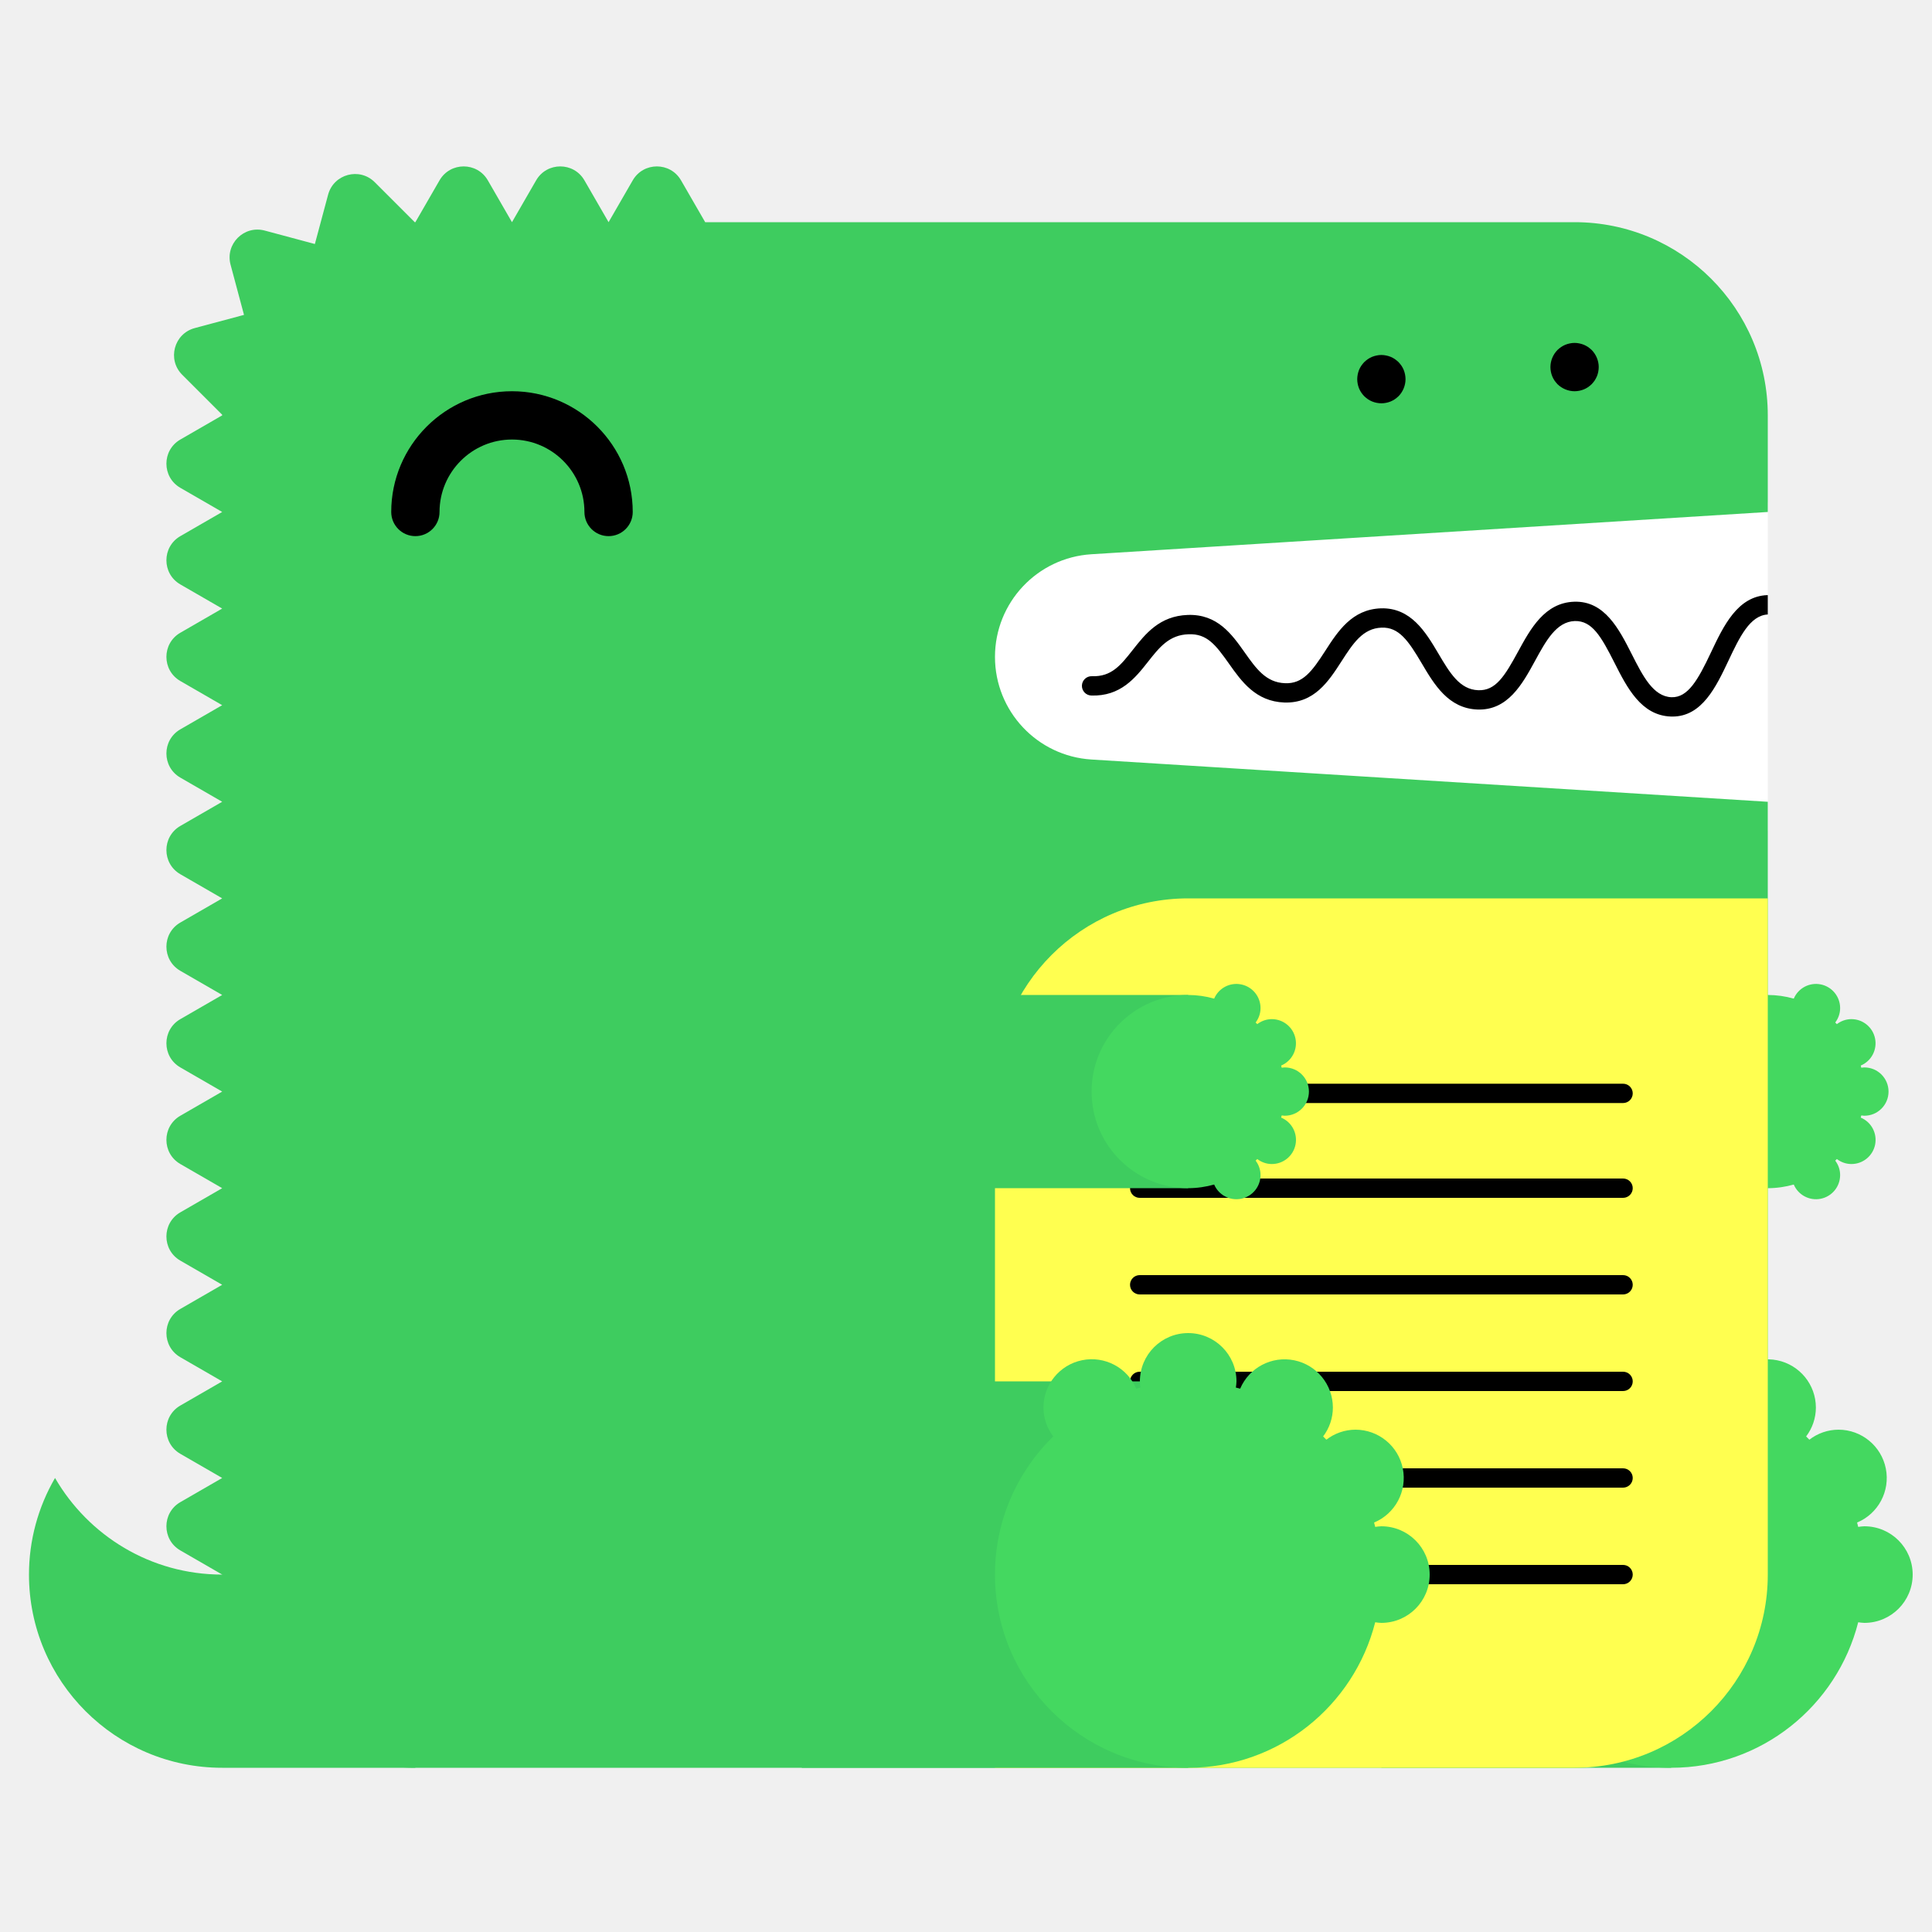
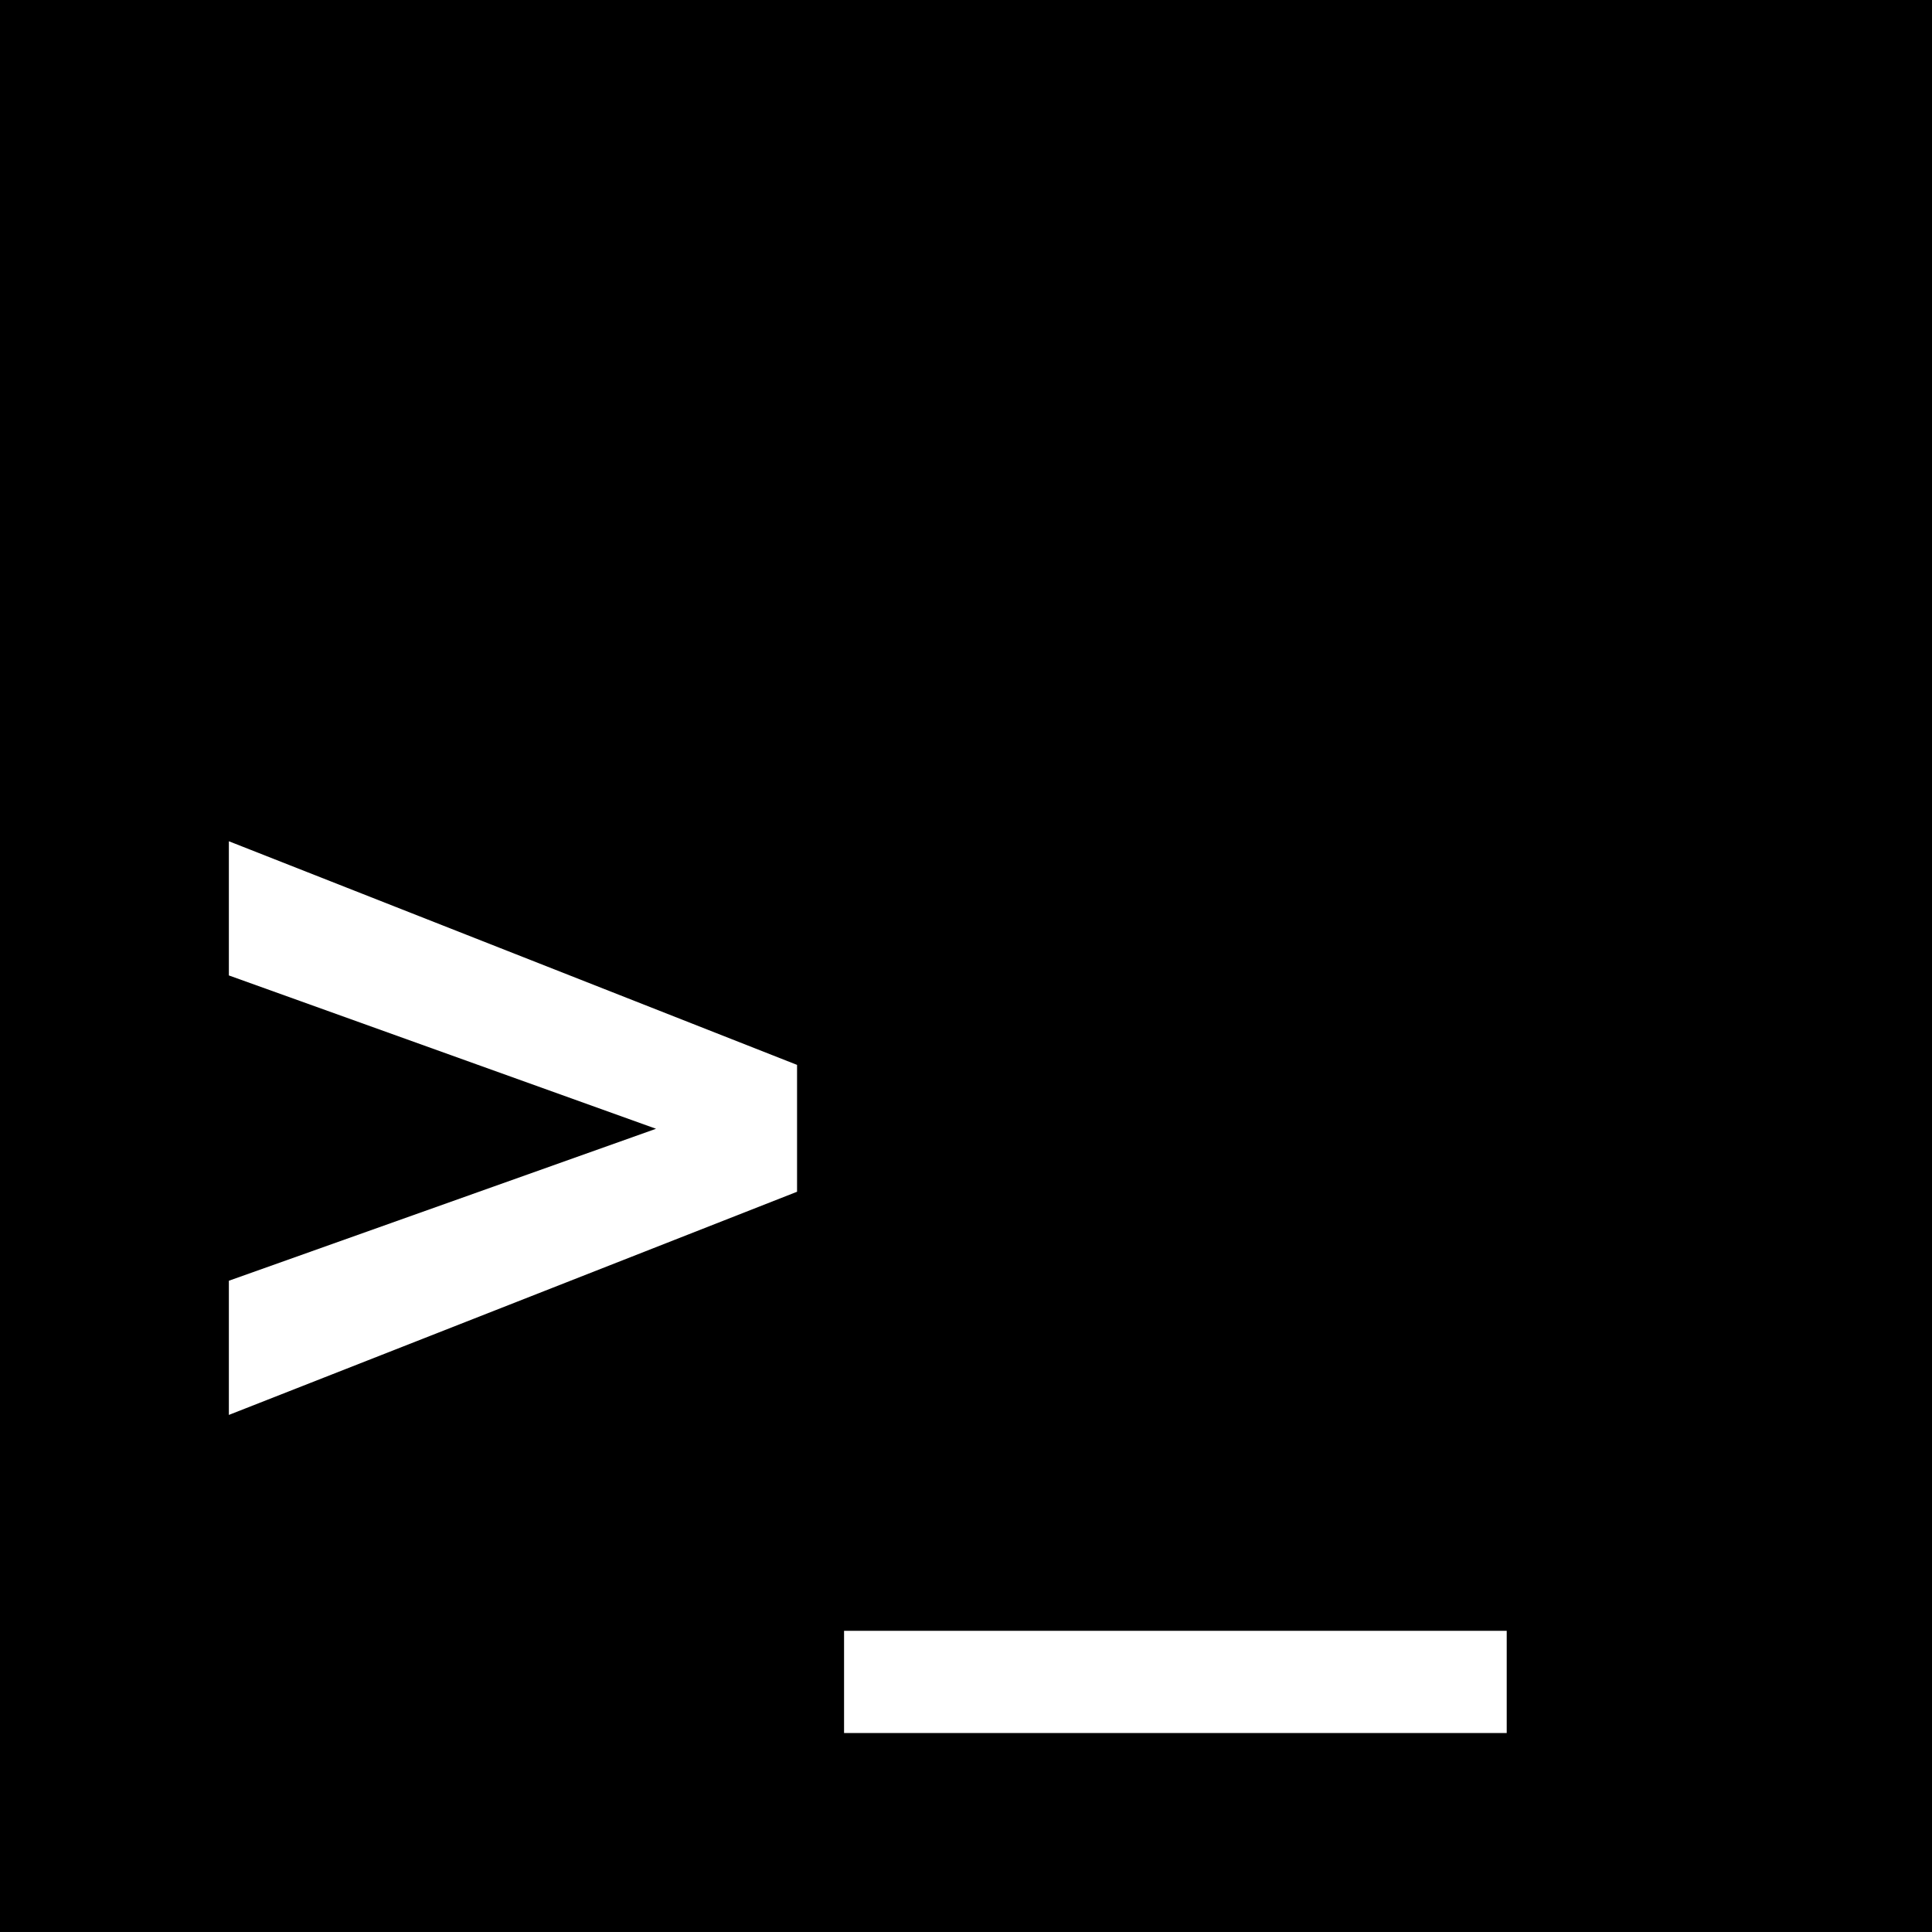
- <svg xmlns="http://www.w3.org/2000/svg" width="200" height="200" viewBox="0 0 200 200">
-   <g fill="none" fill-rule="evenodd">
-     <path fill="#FFF" d="M99 52h84v34H99z" />
-     <path d="M23 163c-7.398 0-13.843-4.027-17.303-10A19.886 19.886 0 0 0 3 163c0 11.046 8.954 20 20 20h20v-20H23z" fill="#3ECC5F" />
-     <path d="M112.98 57.376L183 53V43c0-11.046-8.954-20-20-20H73l-2.5-4.33c-1.112-1.925-3.889-1.925-5 0L63 23l-2.5-4.33c-1.111-1.925-3.889-1.925-5 0L53 23l-2.5-4.33c-1.111-1.925-3.889-1.925-5 0L43 23c-.022 0-.042.003-.065.003l-4.142-4.141c-1.57-1.571-4.252-.853-4.828 1.294l-1.369 5.104-5.192-1.392c-2.148-.575-4.111 1.389-3.535 3.536l1.39 5.193-5.102 1.367c-2.148.576-2.867 3.259-1.296 4.83l4.142 4.142c0 .021-.003.042-.003.064l-4.33 2.5c-1.925 1.111-1.925 3.889 0 5L23 53l-4.33 2.5c-1.925 1.111-1.925 3.889 0 5L23 63l-4.33 2.5c-1.925 1.111-1.925 3.889 0 5L23 73l-4.33 2.5c-1.925 1.111-1.925 3.889 0 5L23 83l-4.33 2.5c-1.925 1.111-1.925 3.889 0 5L23 93l-4.33 2.5c-1.925 1.111-1.925 3.889 0 5L23 103l-4.33 2.5c-1.925 1.111-1.925 3.889 0 5L23 113l-4.33 2.5c-1.925 1.111-1.925 3.889 0 5L23 123l-4.33 2.5c-1.925 1.111-1.925 3.889 0 5L23 133l-4.33 2.5c-1.925 1.111-1.925 3.889 0 5L23 143l-4.33 2.5c-1.925 1.111-1.925 3.889 0 5L23 153l-4.33 2.5c-1.925 1.111-1.925 3.889 0 5L23 163c0 11.046 8.954 20 20 20h120c11.046 0 20-8.954 20-20V83l-70.02-4.376A10.645 10.645 0 0 1 103 68c0-5.621 4.37-10.273 9.98-10.624" fill="#3ECC5F" />
-     <path fill="#3ECC5F" d="M143 183h30v-40h-30z" />
-     <path d="M193 158c-.219 0-.428.037-.639.064-.038-.15-.074-.301-.116-.451A5 5 0 0 0 190.32 148a4.96 4.96 0 0 0-3.016 1.036 26.531 26.531 0 0 0-.335-.336 4.955 4.955 0 0 0 1.011-2.987 5 5 0 0 0-9.599-1.959c-.148-.042-.297-.077-.445-.115.027-.211.064-.42.064-.639a5 5 0 0 0-5-5 5 5 0 0 0-5 5c0 .219.037.428.064.639-.148.038-.297.073-.445.115a4.998 4.998 0 0 0-9.599 1.959c0 1.125.384 2.151 1.011 2.987-3.717 3.632-6.031 8.693-6.031 14.3 0 11.046 8.954 20 20 20 9.339 0 17.16-6.41 19.361-15.064.211.027.42.064.639.064a5 5 0 0 0 5-5 5 5 0 0 0-5-5" fill="#44D860" />
-     <path fill="#3ECC5F" d="M153 123h30v-20h-30z" />
-     <path d="M193 115.5a2.5 2.5 0 1 0 0-5c-.109 0-.214.019-.319.032-.02-.075-.037-.15-.058-.225a2.501 2.501 0 0 0-.963-4.807c-.569 0-1.088.197-1.508.518a6.653 6.653 0 0 0-.168-.168c.314-.417.506-.931.506-1.494a2.5 2.5 0 0 0-4.8-.979A9.987 9.987 0 0 0 183 103c-5.522 0-10 4.478-10 10s4.478 10 10 10c.934 0 1.833-.138 2.69-.377a2.5 2.5 0 0 0 4.8-.979c0-.563-.192-1.077-.506-1.494.057-.055.113-.111.168-.168.42.321.939.518 1.508.518a2.5 2.5 0 0 0 .963-4.807c.021-.074.038-.15.058-.225.105.013.21.032.319.032" fill="#44D860" />
-     <path d="M63 55.5a2.5 2.5 0 0 1-2.5-2.5c0-4.136-3.364-7.5-7.5-7.5s-7.5 3.364-7.5 7.5a2.5 2.5 0 1 1-5 0c0-6.893 5.607-12.5 12.5-12.5S65.5 46.107 65.5 53a2.5 2.5 0 0 1-2.5 2.5" fill="#000" />
-     <path d="M103 183h60c11.046 0 20-8.954 20-20V93h-60c-11.046 0-20 8.954-20 20v70z" fill="#FFFF50" />
-     <path d="M168.02 124h-50.04a1 1 0 1 1 0-2h50.04a1 1 0 1 1 0 2m0 20h-50.04a1 1 0 1 1 0-2h50.04a1 1 0 1 1 0 2m0 20h-50.04a1 1 0 1 1 0-2h50.04a1 1 0 1 1 0 2m0-49.814h-50.04a1 1 0 1 1 0-2h50.04a1 1 0 1 1 0 2m0 19.814h-50.04a1 1 0 1 1 0-2h50.04a1 1 0 1 1 0 2m0 20h-50.04a1 1 0 1 1 0-2h50.04a1 1 0 1 1 0 2M183 61.611c-.012 0-.022-.006-.034-.005-3.09.105-4.552 3.196-5.842 5.923-1.346 2.85-2.387 4.703-4.093 4.647-1.889-.068-2.969-2.202-4.113-4.46-1.314-2.594-2.814-5.536-5.963-5.426-3.046.104-4.513 2.794-5.807 5.167-1.377 2.528-2.314 4.065-4.121 3.994-1.927-.07-2.951-1.805-4.136-3.813-1.321-2.236-2.848-4.75-5.936-4.664-2.994.103-4.465 2.385-5.763 4.4-1.373 2.13-2.335 3.428-4.165 3.351-1.973-.07-2.992-1.51-4.171-3.177-1.324-1.873-2.816-3.993-5.895-3.89-2.928.1-4.399 1.97-5.696 3.618-1.232 1.564-2.194 2.802-4.229 2.724a1 1 0 0 0-.072 2c3.017.101 4.545-1.8 5.872-3.487 1.177-1.496 2.193-2.787 4.193-2.855 1.926-.082 2.829 1.115 4.195 3.045 1.297 1.834 2.769 3.914 5.731 4.021 3.103.104 4.596-2.215 5.918-4.267 1.182-1.834 2.202-3.417 4.15-3.484 1.793-.067 2.769 1.35 4.145 3.681 1.297 2.197 2.766 4.686 5.787 4.796 3.125.108 4.634-2.62 5.949-5.035 1.139-2.088 2.214-4.06 4.119-4.126 1.793-.042 2.728 1.595 4.111 4.33 1.292 2.553 2.757 5.445 5.825 5.556l.169.003c3.064 0 4.518-3.075 5.805-5.794 1.139-2.41 2.217-4.68 4.067-4.773v-2z" fill="#000" />
-     <path fill="#3ECC5F" d="M83 183h40v-40H83z" />
-     <path d="M143 158c-.219 0-.428.037-.639.064-.038-.15-.074-.301-.116-.451A5 5 0 0 0 140.32 148a4.96 4.96 0 0 0-3.016 1.036 26.531 26.531 0 0 0-.335-.336 4.955 4.955 0 0 0 1.011-2.987 5 5 0 0 0-9.599-1.959c-.148-.042-.297-.077-.445-.115.027-.211.064-.42.064-.639a5 5 0 0 0-5-5 5 5 0 0 0-5 5c0 .219.037.428.064.639-.148.038-.297.073-.445.115a4.998 4.998 0 0 0-9.599 1.959c0 1.125.384 2.151 1.011 2.987-3.717 3.632-6.031 8.693-6.031 14.3 0 11.046 8.954 20 20 20 9.339 0 17.16-6.41 19.361-15.064.211.027.42.064.639.064a5 5 0 0 0 5-5 5 5 0 0 0-5-5" fill="#44D860" />
-     <path fill="#3ECC5F" d="M83 123h40v-20H83z" />
-     <path d="M133 115.5a2.5 2.5 0 1 0 0-5c-.109 0-.214.019-.319.032-.02-.075-.037-.15-.058-.225a2.501 2.501 0 0 0-.963-4.807c-.569 0-1.088.197-1.508.518a6.653 6.653 0 0 0-.168-.168c.314-.417.506-.931.506-1.494a2.5 2.5 0 0 0-4.8-.979A9.987 9.987 0 0 0 123 103c-5.522 0-10 4.478-10 10s4.478 10 10 10c.934 0 1.833-.138 2.69-.377a2.5 2.5 0 0 0 4.8-.979c0-.563-.192-1.077-.506-1.494.057-.055.113-.111.168-.168.42.321.939.518 1.508.518a2.5 2.5 0 0 0 .963-4.807c.021-.074.038-.15.058-.225.105.013.21.032.319.032" fill="#44D860" />
-     <path d="M143 41.75c-.16 0-.33-.02-.49-.05a2.52 2.52 0 0 1-.47-.14c-.15-.06-.29-.14-.431-.23-.13-.09-.259-.2-.38-.31-.109-.12-.219-.24-.309-.38s-.17-.28-.231-.43a2.619 2.619 0 0 1-.189-.96c0-.16.02-.33.05-.49.03-.16.08-.31.139-.47.061-.15.141-.29.231-.43.09-.13.2-.26.309-.38.121-.11.25-.22.38-.31.141-.09.281-.17.431-.23.149-.06.31-.11.47-.14.32-.07.65-.07.98 0 .159.03.32.08.47.14.149.06.29.14.43.23.13.09.259.2.38.31.11.12.22.25.31.38.09.14.17.28.23.43.06.16.11.31.14.47.029.16.05.33.05.49 0 .66-.271 1.31-.73 1.77-.121.11-.25.22-.38.31-.14.09-.281.17-.43.23a2.565 2.565 0 0 1-.96.19m20-1.25c-.66 0-1.3-.27-1.771-.73a3.802 3.802 0 0 1-.309-.38c-.09-.14-.17-.28-.231-.43a2.619 2.619 0 0 1-.189-.96c0-.66.27-1.3.729-1.77.121-.11.25-.22.38-.31.141-.09.281-.17.431-.23.149-.06.31-.11.47-.14.32-.07.66-.07.98 0 .159.03.32.08.47.14.149.06.29.14.43.23.13.09.259.2.38.31.459.47.73 1.11.73 1.77 0 .16-.021.33-.05.49-.03.16-.08.32-.14.47-.07.15-.14.29-.23.43-.09.13-.2.26-.31.38-.121.11-.25.22-.38.31-.14.09-.281.17-.43.23a2.565 2.565 0 0 1-.96.19" fill="#000" />
+ <svg xmlns="http://www.w3.org/2000/svg" id="svg8" version="1.1" viewBox="0 0 66.146 66.146" height="66.146mm" width="66.146mm">
+   <defs id="defs2" />
+   <g transform="translate(-36.47301,-49.63532)" id="layer1">
+     <rect y="49.635" x="36.473" height="66.146" width="66.146" id="rect3462" style="fill:#000000;fill-opacity:1;fill-rule:evenodd;stroke-width:0.265" />
+     <text id="text4271" y="100.08" x="42.685" style="font-style:normal;font-variant:normal;font-weight:bold;font-stretch:normal;font-size:37.682px;font-family:monospace;-inkscape-font-specification:'monospace Bold';fill:#ffffff;fill-opacity:1;stroke:none;stroke-width:0.942" xml:space="preserve">
+       <tspan style="font-style:normal;font-variant:normal;font-weight:bold;font-stretch:normal;font-family:monospace;-inkscape-font-specification:'monospace Bold';fill:#ffffff;fill-opacity:1;stroke-width:0.942" y="100.08" x="42.685" id="tspan4269">&gt;_</tspan>
+     </text>
  </g>
</svg>
